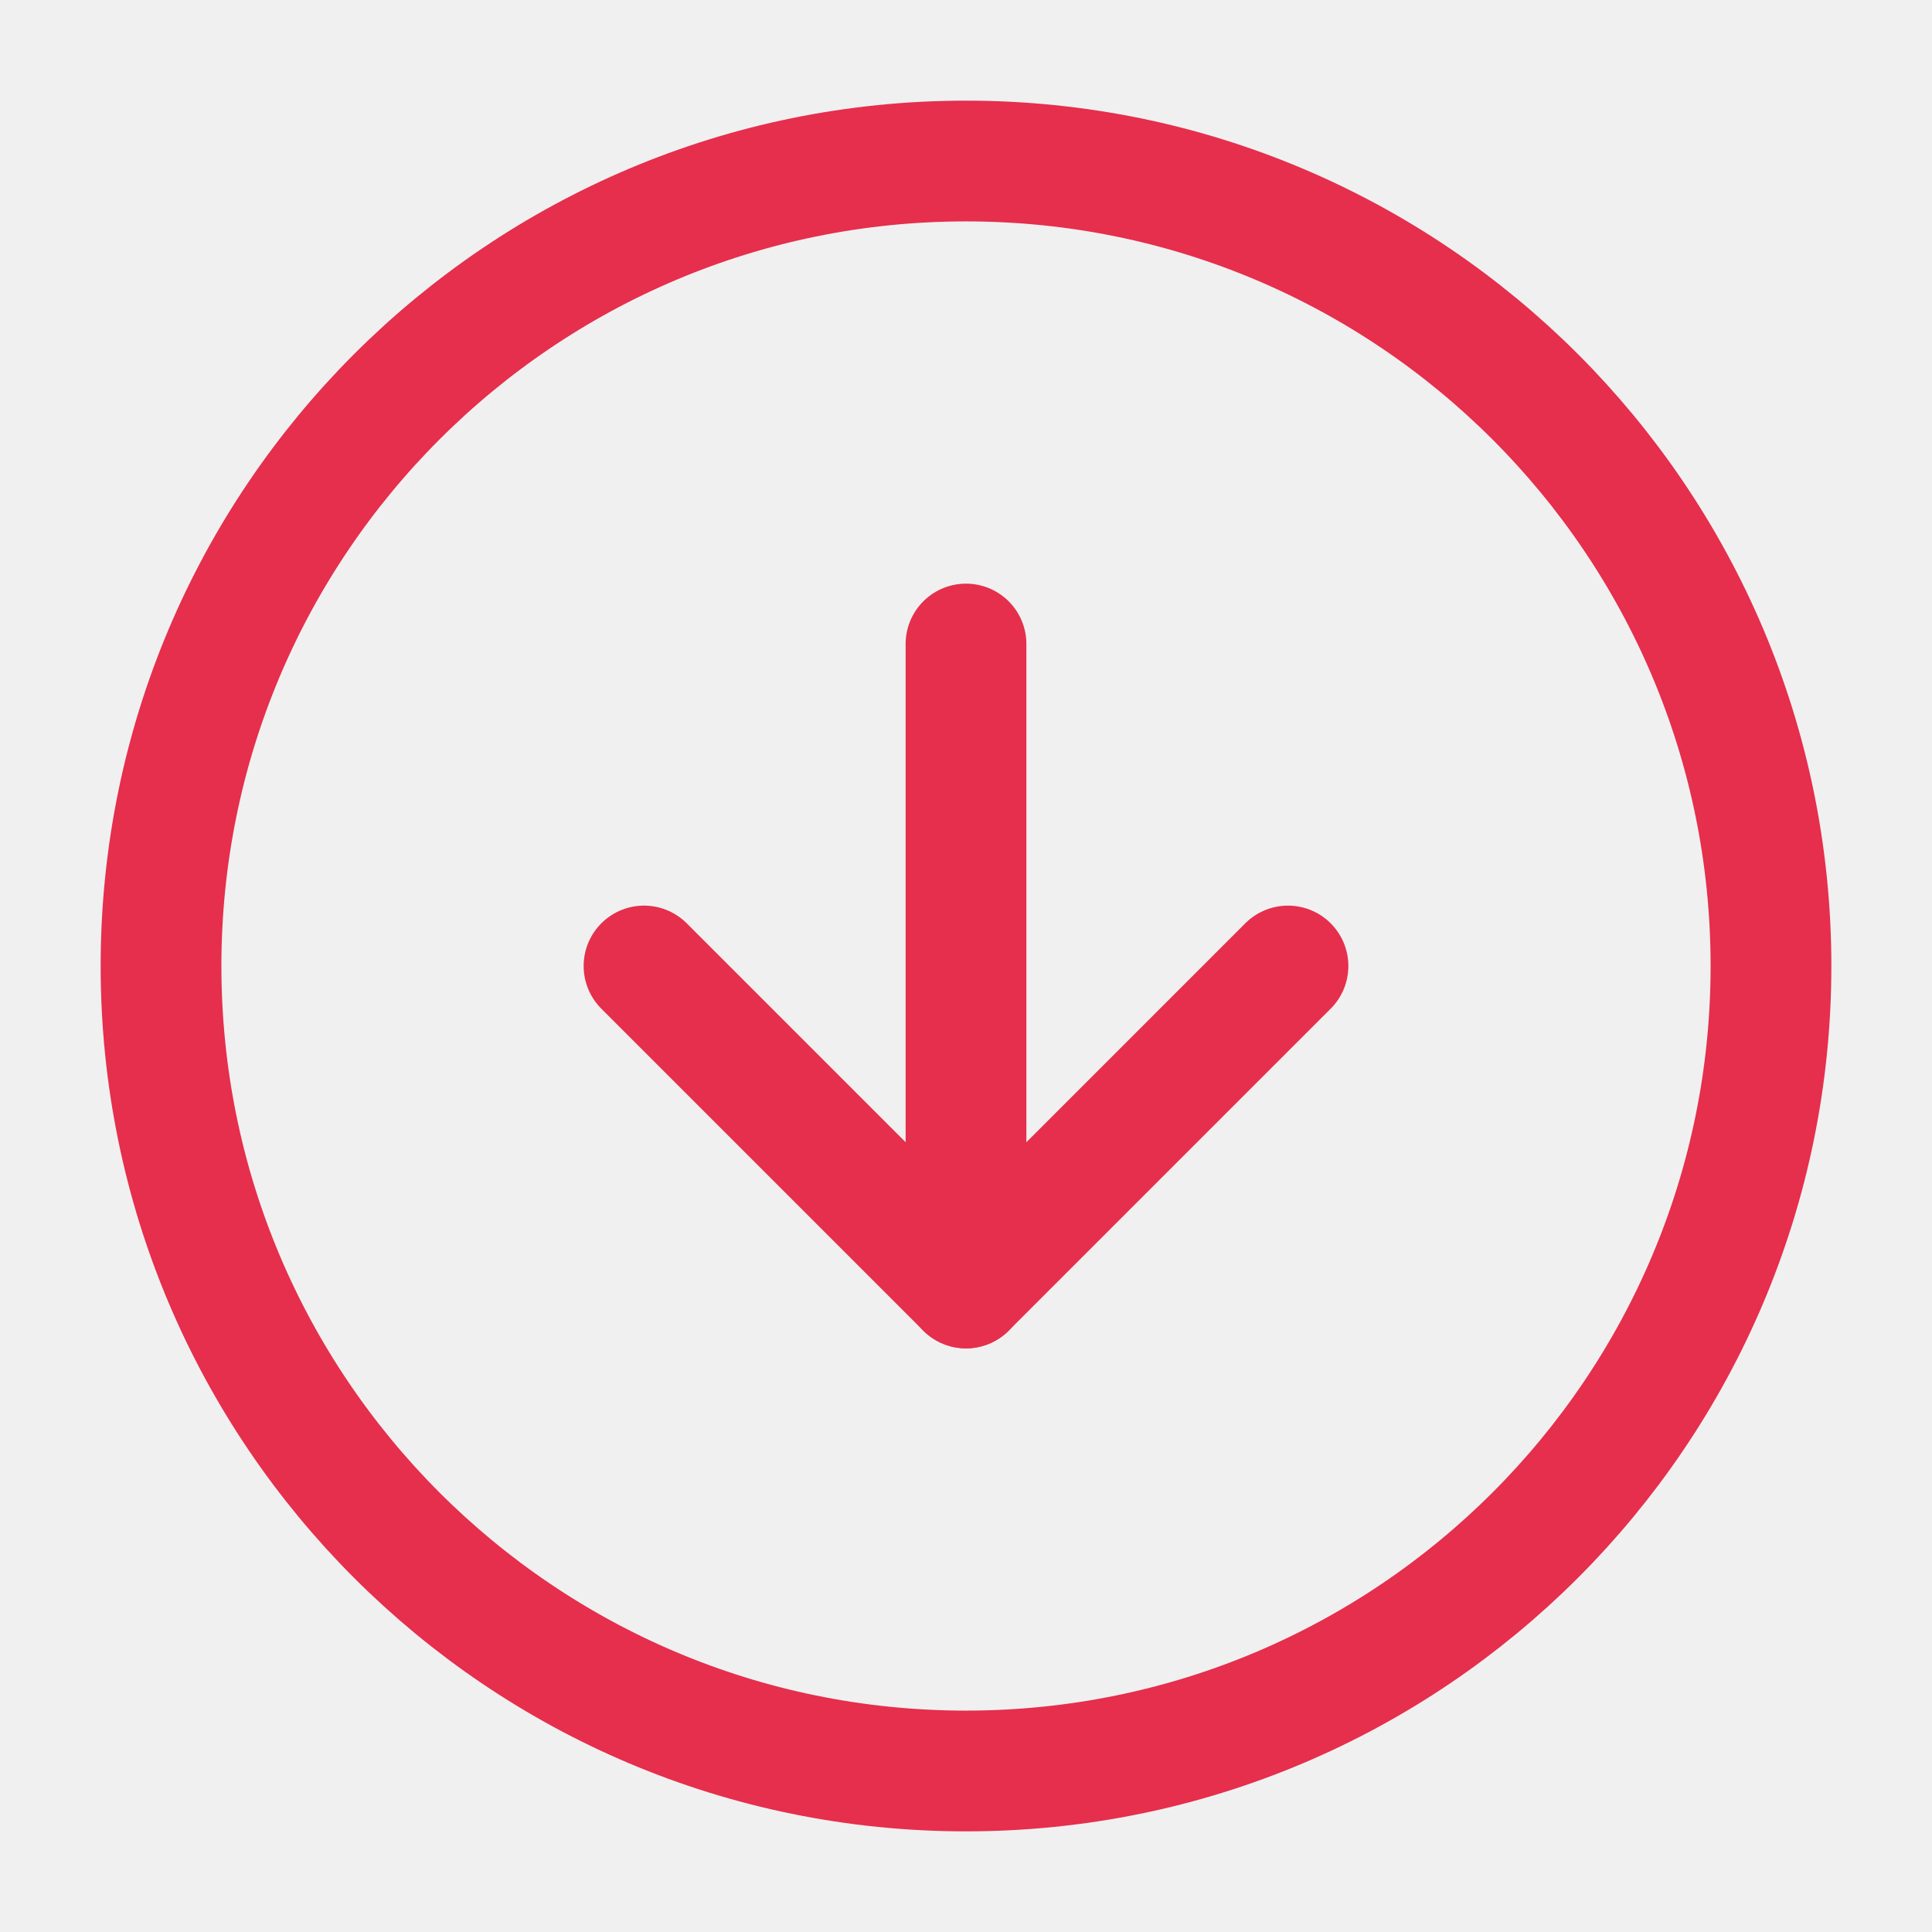
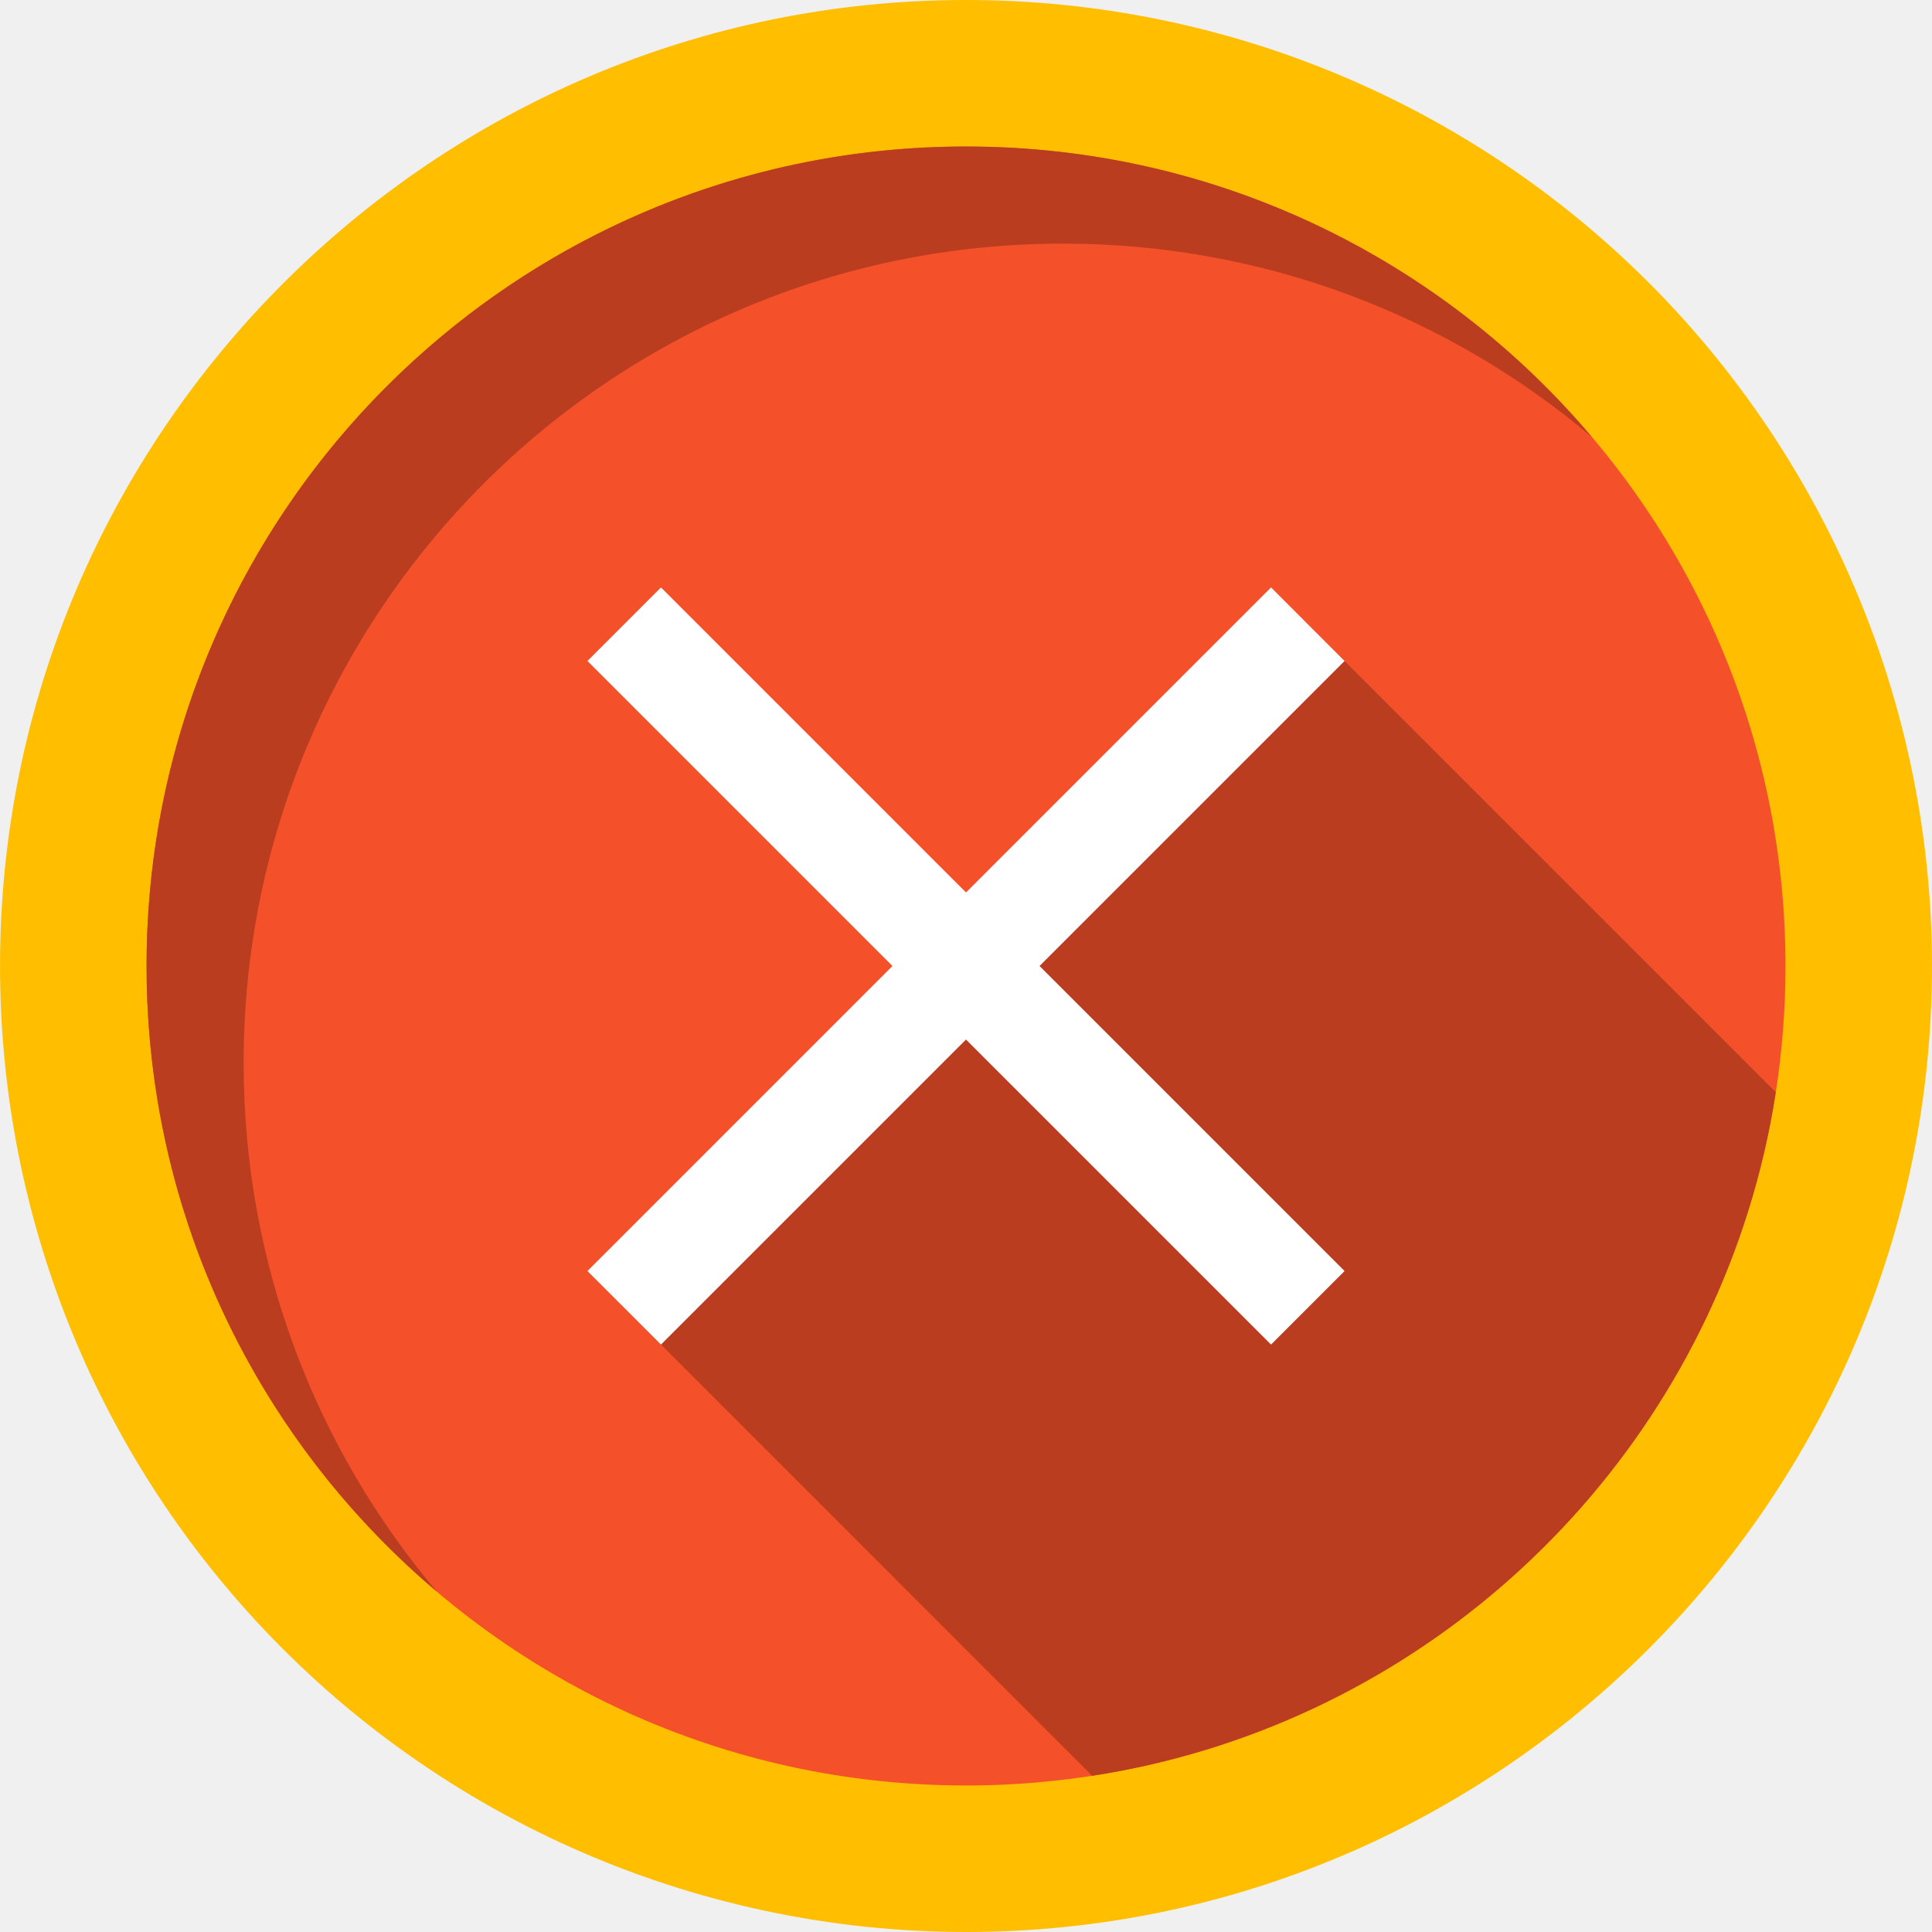
- <svg xmlns="http://www.w3.org/2000/svg" width="32" height="32" viewBox="0 0 32 32" fill="none">
-   <path d="M16 29.333C23.364 29.333 29.333 23.364 29.333 16C29.333 8.636 23.364 2.667 16 2.667C8.636 2.667 2.667 8.636 2.667 16C2.667 23.364 8.636 29.333 16 29.333Z" stroke="#E62E4D" stroke-width="2" stroke-linecap="round" stroke-linejoin="round" />
-   <path d="M10.667 16L16 21.333L21.333 16" stroke="#E62E4D" stroke-width="2" stroke-linecap="round" stroke-linejoin="round" />
-   <path d="M16 10.667L16 21.333" stroke="#E62E4D" stroke-width="2" stroke-linecap="round" stroke-linejoin="round" />
+ <svg xmlns="http://www.w3.org/2000/svg" version="1.1" id="Layer_1" x="0px" y="0px" viewBox="0 0 408.759 408.759" style="enable-background:new 0 0 408.759 408.759;" xml:space="preserve">
+   <g>
+     <path style="fill:#FFBE00;" d="M204.385,408.759c-58.121,0-113.675-24.868-152.418-68.227   C18.46,303.057,0.005,254.703,0.005,204.379C0.005,91.683,91.689,0,204.385,0c50.317,0,98.674,18.453,136.163,51.964   c43.348,38.761,68.207,94.315,68.207,152.415C408.755,317.074,317.075,408.759,204.385,408.759" />
+     <path style="fill:#F4502A;" d="M377.759,204.379c0,9.08-0.7,17.999-2.05,26.7c-1.331,8.62-3.3,17.039-5.861,25.199   c-19.48,62.179-73.03,109.291-138.779,119.43c-3.08,0.48-6.181,0.87-9.3,1.18c-5.721,0.58-11.51,0.87-17.38,0.87   c-51.39,0-97.561-22.361-129.301-57.881c-0.26-0.29-0.519-0.589-0.79-0.879c-26.95-30.56-43.289-70.681-43.289-114.62   c0-95.751,77.619-173.381,173.38-173.381c43.95,0,84.069,16.35,114.629,43.29c0.29,0.27,0.591,0.53,0.881,0.79   C355.409,106.838,377.759,152.989,377.759,204.379" />
+     <path style="fill:#C29100;" d="M74.342,319.046c3.837,4.347,7.885,8.496,12.136,12.439c-3.973-3.689-7.776-7.564-11.389-11.607   C74.842,319.603,74.597,319.321,74.342,319.046 M65.406,308.053c0.011,0.014,0.021,0.027,0.031,0.042   C65.427,308.081,65.417,308.067,65.406,308.053 M65.054,307.58c0.032,0.044,0.066,0.089,0.099,0.133   C65.12,307.669,65.087,307.624,65.054,307.58 M64.725,307.135c0.068,0.092,0.139,0.188,0.207,0.28   C64.864,307.323,64.793,307.228,64.725,307.135 M64.441,306.749c0.073,0.1,0.142,0.193,0.215,0.293   C64.584,306.943,64.513,306.847,64.441,306.749 M64.143,306.34c0.09,0.124,0.176,0.241,0.267,0.365   C64.321,306.585,64.231,306.461,64.143,306.34 M163.56,35.832C87.503,54.187,31.004,122.679,31.004,204.37   c0,38.107,12.288,73.34,33.125,101.952c-20.836-28.615-33.12-63.843-33.12-101.943C31.009,122.689,87.503,54.189,163.56,35.832" />
+     <path style="fill:#BA3D20;" d="M204.383,30.999c-14.062,0-27.731,1.673-40.823,4.833C87.503,54.189,31.009,122.689,31.009,204.379   c0,38.1,12.284,73.328,33.12,101.943c0.004,0.005,0.01,0.014,0.014,0.019c0.088,0.121,0.178,0.245,0.267,0.365   c0.009,0.012,0.023,0.031,0.032,0.043c0.072,0.099,0.143,0.194,0.215,0.293c0.023,0.031,0.046,0.063,0.069,0.094   c0.068,0.092,0.139,0.188,0.207,0.28c0.041,0.056,0.081,0.109,0.122,0.165c0.033,0.044,0.066,0.089,0.099,0.133   c0.084,0.114,0.169,0.227,0.254,0.341c0.01,0.014,0.021,0.028,0.031,0.042c2.82,3.771,5.792,7.425,8.904,10.951   c0.255,0.275,0.5,0.558,0.747,0.832c3.613,4.043,7.416,7.919,11.389,11.607c1.953,1.812,3.952,3.583,5.988,5.304   c-25.531-30.2-40.921-69.239-40.921-111.88c0-95.751,77.621-173.37,173.381-173.37c42.629,0,81.68,15.39,111.869,40.919   C305.004,54.869,257.484,30.999,204.383,30.999" />
+     <path style="fill:#BA3D20;" d="M276.012,131.382L131.383,276.013l99.686,99.695c65.749-10.14,119.299-57.251,138.779-119.43   c2.561-8.16,4.53-16.579,5.861-25.199l-91.242-91.242" />
+     <polygon style="fill:#FFFFFF;" points="284.473,139.843 268.917,124.286 204.379,188.823 139.842,124.286 124.286,139.843    188.823,204.379 124.286,268.916 139.842,284.472 204.379,219.936 268.917,284.472 284.473,268.916 219.936,204.379  " />
+   </g>
+   <g>
+ </g>
+   <g>
+ </g>
+   <g>
+ </g>
+   <g>
+ </g>
+   <g>
+ </g>
+   <g>
+ </g>
+   <g>
+ </g>
+   <g>
+ </g>
+   <g>
+ </g>
+   <g>
+ </g>
+   <g>
+ </g>
+   <g>
+ </g>
+   <g>
+ </g>
+   <g>
+ </g>
+   <g>
+ </g>
</svg>
